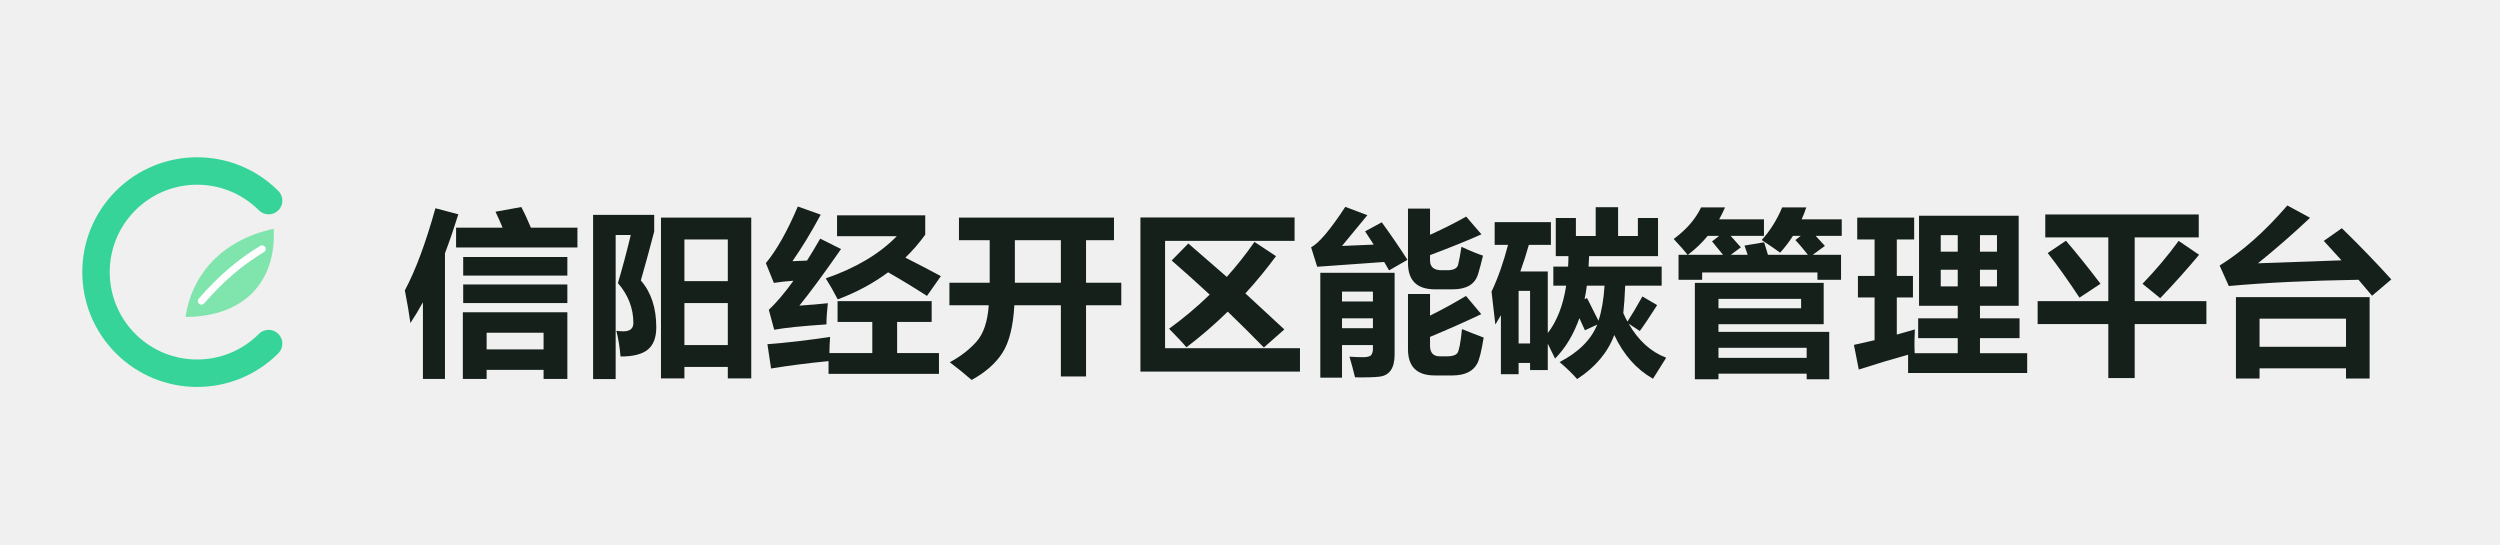
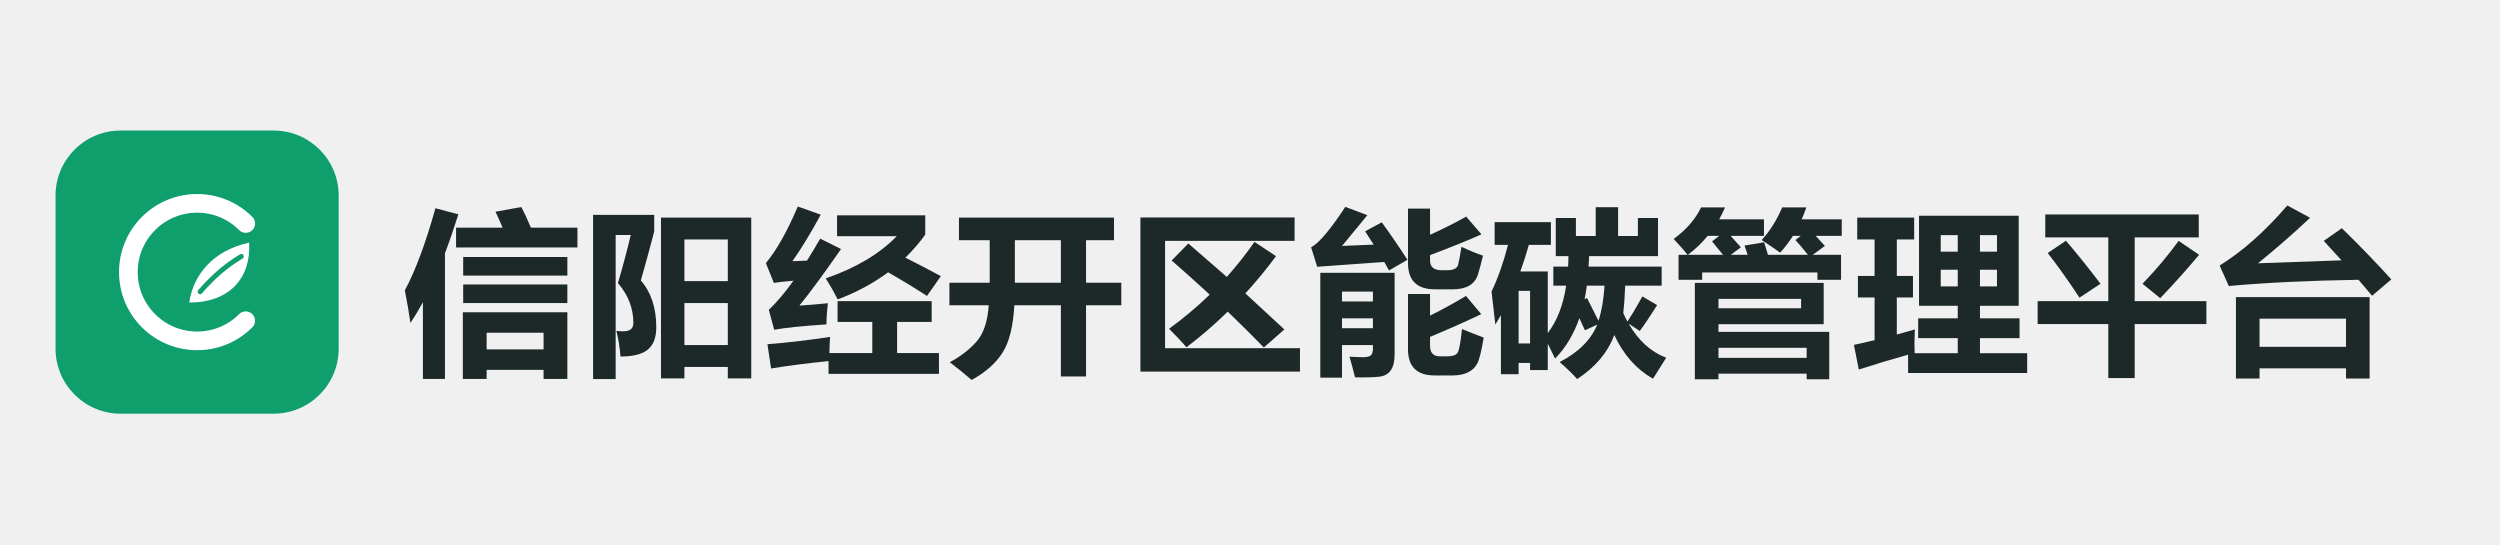
<svg xmlns="http://www.w3.org/2000/svg" viewBox="0 0 900 196" role="img" aria-label="信阳经开区能碳管理平台">
  <g transform="translate(20 47) scale(0.52)">
    <g fill="none">
-       <path d="M147.5 48.5 A70 70 0 1 0 147.5 147.5" stroke="#36D499" stroke-width="19" stroke-linecap="round" />
-       <path d="M90 129 C94 101 114 76 151 68 C153 104 131 129 90 129Z" fill="#80E4AD" />
-       <path d="M101 118 C115 102 128 91 143 82" stroke="#FFFFFF" stroke-width="5" stroke-linecap="round" />
+       <rect width="196" height="196" rx="45" fill="#0E9F6C" />
+       <g transform="translate(31.36 31.36) scale(0.68)">
+         <path d="M147.5 48.5 A70 70 0 1 0 147.5 147.5" stroke="#FFFFFF" stroke-width="19" stroke-linecap="round" />
+         <path d="M90 129 C94 101 114 76 151 68 C153 104 131 129 90 129Z" fill="#FFFFFF" />
+         <path d="M101 118 C115 102 128 91 143 82" stroke="#0E9F6C" stroke-width="5" stroke-linecap="round" />
+       </g>
    </g>
  </g>
-   <path d="M2012 1245H614V1473H1150Q1114 1560 1068 1657L1366 1711Q1415 1619 1476 1473H2012ZM376 1697 640 1627Q565 1387 486 1178V-269H232V614Q161 484 88 375Q66 535 24 751Q208 1095 376 1697ZM1896 921H696V1135H1896ZM1896 605H696V819H1896ZM692 -269V499H1896V-269H1622V-165H966V-269ZM1622 263H966V71H1622Z" fill="#15201B" transform="translate(145.000 128) scale(0.03125 -0.03125)" />
-   <path d="M656 865Q834 661 834 325Q834 151 738.0 70.0Q642 -11 422 -11Q408 153 374 285Q420 279 454 279Q570 279 570 375Q570 629 392 835Q470 1097 540 1389H366V-271H106V1621H810V1429Q740 1159 656 865ZM1928 -263H1658V-131H1158V-263H888V1589H1928ZM1158 857H1658V1337H1158ZM1158 121H1658V605H1158Z" fill="#15201B" transform="translate(210.200 128) scale(0.03125 -0.03125)" />
-   <path d="M316 1087 484 1094Q558 1211 636 1347L876 1227Q572 791 396 575Q596 589 724 603Q708 461 708 359Q284 331 106 297L44 527Q176 651 328 862Q194 852 102 837L10 1065Q196 1289 378 1717L642 1623Q476 1315 316 1087ZM1846 1615V1393Q1743 1250 1617 1128Q1822 1025 2026 915L1866 687Q1630 839 1418 959Q1164 770 838 647Q770 779 700 889Q1220 1069 1518 1375H830V1615ZM836 627H1920V387H1522V29H2004V-211H732V-64Q382 -98 70 -149L28 131Q354 155 750 215Q743 128 742 29H1236V387H836Z" fill="#15201B" transform="translate(275.400 128) scale(0.03125 -0.03125)" />
-   <path d="M38 839H502V1329H148V1589H1934V1329H1612V839H2018V579H1612V-241H1322V579H786Q766 215 649.5 32.5Q533 -150 294 -281Q182 -183 42 -77Q227 22 349.5 160.0Q472 298 491 579H38ZM792 839H1322V1329H792Z" fill="#15201B" transform="translate(340.600 128) scale(0.03125 -0.03125)" />
-   <path d="M436 85H1990V-185H152V1591H1928V1321H436ZM512 1095 704 1291 1147 906Q1318 1097 1466 1309L1714 1145Q1547 919 1361 716L1810 301L1574 93Q1369 303 1158 506Q932 285 682 95Q632 157 482 309Q732 490 950 702Q734 902 512 1095Z" fill="#15201B" transform="translate(405.800 128) scale(0.03125 -0.03125)" />
-   <path d="M846 1535Q992 1335 1142 1103Q1020 1031 930 981L874 1078L102 1023L32 1247Q166 1317 426 1713L680 1617L388 1263L753 1278Q704 1356 654 1431ZM1764 1253Q1914 1183 2012 1151Q1984 1033 1956.5 941.5Q1929 850 1855.5 806.5Q1782 763 1664 763H1458Q1150 763 1148 1063V1693H1402V1391Q1649 1504 1818 1601L1994 1397Q1777 1298 1402 1157V1095Q1402 983 1536 983H1600Q1709 983 1725.5 1046.0Q1742 1109 1764 1253ZM388 -255H138V953H994V13Q994 -104 951.0 -168.0Q908 -232 821.0 -243.0Q734 -254 538 -251Q510 -135 474 -13Q573 -19 630 -19Q708 -19 726.0 9.0Q744 37 744 73V121H388ZM744 737H388V623H744ZM388 315H744V429H388ZM1770 305Q1892 255 2020 207Q1982 -25 1946.0 -92.0Q1910 -159 1840.0 -193.5Q1770 -228 1666 -229H1456Q1148 -229 1148 73V709H1402V460Q1623 570 1816 687L1992 477Q1719 347 1402 215V113Q1402 -9 1516 -9H1600Q1688 -9 1717.0 29.0Q1746 67 1770 305Z" fill="#15201B" transform="translate(471.000 128) scale(0.03125 -0.03125)" />
-   <path d="M1932 581Q1802 377 1732 283L1604 367Q1770 77 2036 -25Q1954 -153 1884 -267Q1598 -105 1438 237Q1326 -65 1010 -271Q930 -179 808 -75Q1134 93 1242 357L1100 291Q1074 351 1036 431Q938 151 756 -35Q708 61 672 137V-167H468V-85H336V-215H132V465Q100 409 68 357Q34 659 24 737Q134 967 214 1275H60V1537H708V1275H454Q408 1113 356 969H672V259Q832 467 884 805H736V1025H906Q910 1083 910 1145H764V1585H996V1377H1224V1709H1482V1377H1710V1585H1942V1145H1148Q1146 1083 1142 1025H1984V805H1564Q1556 617 1542 489Q1564 437 1590 391Q1664 505 1762 681ZM468 139V745H336V139ZM1124 663Q1158 599 1256 401Q1310 561 1326 805H1122Q1112 725 1096 651Z" fill="#15201B" transform="translate(536.200 128) scale(0.03125 -0.03125)" />
-   <path d="M92 1161H196Q150 1221 36 1343Q254 1503 352 1707H628Q596 1635 560 1569H1076V1379H692Q752 1313 810 1247L694 1161H888Q870 1213 852 1267L1078 1305Q1100 1235 1122 1161H1582Q1500 1265 1438 1331L1500 1379H1410Q1344 1275 1262 1185Q1204 1229 1050 1331Q1194 1489 1286 1707H1564Q1540 1635 1510 1569H1972V1379H1672Q1726 1321 1778 1263L1638 1161H1964V873H1692V957H364V873H92ZM1568 89H552V-27H1568ZM1504 545V653H552V545ZM200 1161H604Q550 1229 478 1315L560 1379H428Q328 1257 200 1161ZM1764 837V361H552V273H1828V-273H1568V-209H552V-273H280V837Z" fill="#15201B" transform="translate(601.400 128) scale(0.03125 -0.03125)" />
-   <path d="M82 -161 26 123 264 177V669H72V917H264V1337H64V1589H720V1337H520V917H706V669H520V242Q627 271 728 301Q720 159 726 27H1222V201H766V429H1222V573H776V1611H1924V573H1478V429H1934V201H1478V27H2022V-201H650V10Q386 -63 82 -161ZM1674 1387H1478V1197H1674ZM1026 1197H1222V1387H1026ZM1674 797V989H1478V797ZM1026 797H1222V989H1026Z" fill="#15201B" transform="translate(666.600 128) scale(0.03125 -0.03125)" />
-   <path d="M56 627H870V1361H144V1625H1912V1361H1174V627H2000V363H1174V-259H870V363H56ZM172 1181 382 1323Q574 1099 780 827L538 667Q336 973 172 1181ZM1916 1161Q1704 907 1468 661L1264 827Q1496 1067 1680 1321Z" fill="#15201B" transform="translate(731.800 128) scale(0.03125 -0.03125)" />
-   <path d="M1474 1467Q1782 1167 2044 877L1822 689L1666 873Q806 859 172 801L66 1037Q460 1281 846 1729L1108 1587Q824 1319 508 1063L1470 1097L1266 1321ZM254 -265V673H1794V-265H1522V-147H526V-265ZM1522 425H526V101H1522Z" fill="#15201B" transform="translate(797.000 128) scale(0.03125 -0.03125)" />
+   <path d="M2012 1245H614V1473H1150Q1114 1560 1068 1657L1366 1711Q1415 1619 1476 1473H2012ZM376 1697 640 1627Q565 1387 486 1178V-269H232V614Q161 484 88 375Q66 535 24 751Q208 1095 376 1697ZM1896 921H696V1135H1896ZM1896 605H696V819H1896ZM692 -269V499H1896V-269H1622V-165H966V-269ZM1622 263H966V71H1622Z" fill="#1C2928" transform="translate(145.000 128) scale(0.03125 -0.03125)" />
+   <path d="M656 865Q834 661 834 325Q834 151 738.0 70.0Q642 -11 422 -11Q408 153 374 285Q420 279 454 279Q570 279 570 375Q570 629 392 835Q470 1097 540 1389H366V-271H106V1621H810V1429Q740 1159 656 865ZM1928 -263H1658V-131H1158V-263H888V1589H1928ZM1158 857H1658V1337H1158ZM1158 121H1658V605H1158Z" fill="#1C2928" transform="translate(210.200 128) scale(0.03125 -0.03125)" />
+   <path d="M316 1087 484 1094Q558 1211 636 1347L876 1227Q572 791 396 575Q596 589 724 603Q708 461 708 359Q284 331 106 297L44 527Q176 651 328 862Q194 852 102 837L10 1065Q196 1289 378 1717L642 1623Q476 1315 316 1087ZM1846 1615V1393Q1743 1250 1617 1128Q1822 1025 2026 915L1866 687Q1630 839 1418 959Q1164 770 838 647Q770 779 700 889Q1220 1069 1518 1375H830V1615ZM836 627H1920V387H1522V29H2004V-211H732V-64Q382 -98 70 -149L28 131Q354 155 750 215Q743 128 742 29H1236V387H836Z" fill="#1C2928" transform="translate(275.400 128) scale(0.03125 -0.03125)" />
+   <path d="M38 839H502V1329H148V1589H1934V1329H1612V839H2018V579H1612V-241H1322V579H786Q766 215 649.5 32.5Q533 -150 294 -281Q182 -183 42 -77Q227 22 349.5 160.0Q472 298 491 579H38ZM792 839H1322V1329H792Z" fill="#1C2928" transform="translate(340.600 128) scale(0.03125 -0.03125)" />
+   <path d="M436 85H1990V-185H152V1591H1928V1321H436ZM512 1095 704 1291 1147 906Q1318 1097 1466 1309L1714 1145Q1547 919 1361 716L1810 301L1574 93Q1369 303 1158 506Q932 285 682 95Q632 157 482 309Q732 490 950 702Q734 902 512 1095Z" fill="#1C2928" transform="translate(405.800 128) scale(0.03125 -0.03125)" />
+   <path d="M846 1535Q992 1335 1142 1103Q1020 1031 930 981L874 1078L102 1023L32 1247Q166 1317 426 1713L680 1617L388 1263L753 1278Q704 1356 654 1431ZM1764 1253Q1914 1183 2012 1151Q1984 1033 1956.5 941.5Q1929 850 1855.5 806.5Q1782 763 1664 763H1458Q1150 763 1148 1063V1693H1402V1391Q1649 1504 1818 1601L1994 1397Q1777 1298 1402 1157V1095Q1402 983 1536 983H1600Q1709 983 1725.5 1046.0Q1742 1109 1764 1253ZM388 -255H138V953H994V13Q994 -104 951.0 -168.0Q908 -232 821.0 -243.0Q734 -254 538 -251Q510 -135 474 -13Q573 -19 630 -19Q708 -19 726.0 9.0Q744 37 744 73V121H388ZM744 737H388V623H744ZM388 315H744V429H388ZM1770 305Q1892 255 2020 207Q1982 -25 1946.0 -92.0Q1910 -159 1840.0 -193.5Q1770 -228 1666 -229H1456Q1148 -229 1148 73V709H1402V460Q1623 570 1816 687L1992 477Q1719 347 1402 215V113Q1402 -9 1516 -9H1600Q1688 -9 1717.0 29.0Q1746 67 1770 305Z" fill="#1C2928" transform="translate(471.000 128) scale(0.03125 -0.03125)" />
+   <path d="M1932 581Q1802 377 1732 283L1604 367Q1770 77 2036 -25Q1954 -153 1884 -267Q1598 -105 1438 237Q1326 -65 1010 -271Q930 -179 808 -75Q1134 93 1242 357L1100 291Q1074 351 1036 431Q938 151 756 -35Q708 61 672 137V-167H468V-85H336V-215H132V465Q100 409 68 357Q34 659 24 737Q134 967 214 1275H60V1537H708V1275H454Q408 1113 356 969H672V259Q832 467 884 805H736V1025H906Q910 1083 910 1145H764V1585H996V1377H1224V1709H1482V1377H1710V1585H1942V1145H1148Q1146 1083 1142 1025H1984V805H1564Q1556 617 1542 489Q1564 437 1590 391Q1664 505 1762 681ZM468 139V745H336V139ZM1124 663Q1158 599 1256 401Q1310 561 1326 805H1122Q1112 725 1096 651Z" fill="#1C2928" transform="translate(536.200 128) scale(0.03125 -0.03125)" />
+   <path d="M92 1161H196Q150 1221 36 1343Q254 1503 352 1707H628Q596 1635 560 1569H1076V1379H692Q752 1313 810 1247L694 1161H888Q870 1213 852 1267L1078 1305Q1100 1235 1122 1161H1582Q1500 1265 1438 1331L1500 1379H1410Q1344 1275 1262 1185Q1204 1229 1050 1331Q1194 1489 1286 1707H1564Q1540 1635 1510 1569H1972V1379H1672Q1726 1321 1778 1263L1638 1161H1964V873H1692V957H364V873H92ZM1568 89H552V-27H1568ZM1504 545V653H552V545ZM200 1161H604Q550 1229 478 1315L560 1379H428Q328 1257 200 1161ZM1764 837V361H552V273H1828V-273H1568V-209H552V-273H280V837Z" fill="#1C2928" transform="translate(601.400 128) scale(0.03125 -0.03125)" />
+   <path d="M82 -161 26 123 264 177V669H72V917H264V1337H64V1589H720V1337H520V917H706V669H520V242Q627 271 728 301Q720 159 726 27H1222V201H766V429H1222V573H776V1611H1924V573H1478V429H1934V201H1478V27H2022V-201H650V10Q386 -63 82 -161ZM1674 1387H1478V1197H1674ZM1026 1197H1222V1387H1026ZM1674 797V989H1478V797ZM1026 797H1222V989H1026Z" fill="#1C2928" transform="translate(666.600 128) scale(0.03125 -0.03125)" />
+   <path d="M56 627H870V1361H144V1625H1912V1361H1174V627H2000V363H1174V-259H870V363H56ZM172 1181 382 1323Q574 1099 780 827L538 667Q336 973 172 1181ZM1916 1161Q1704 907 1468 661L1264 827Q1496 1067 1680 1321Z" fill="#1C2928" transform="translate(731.800 128) scale(0.03125 -0.03125)" />
+   <path d="M1474 1467Q1782 1167 2044 877L1822 689L1666 873Q806 859 172 801L66 1037Q460 1281 846 1729L1108 1587Q824 1319 508 1063L1470 1097L1266 1321ZM254 -265V673H1794V-265H1522V-147H526V-265ZM1522 425H526V101H1522Z" fill="#1C2928" transform="translate(797.000 128) scale(0.03125 -0.03125)" />
</svg>
